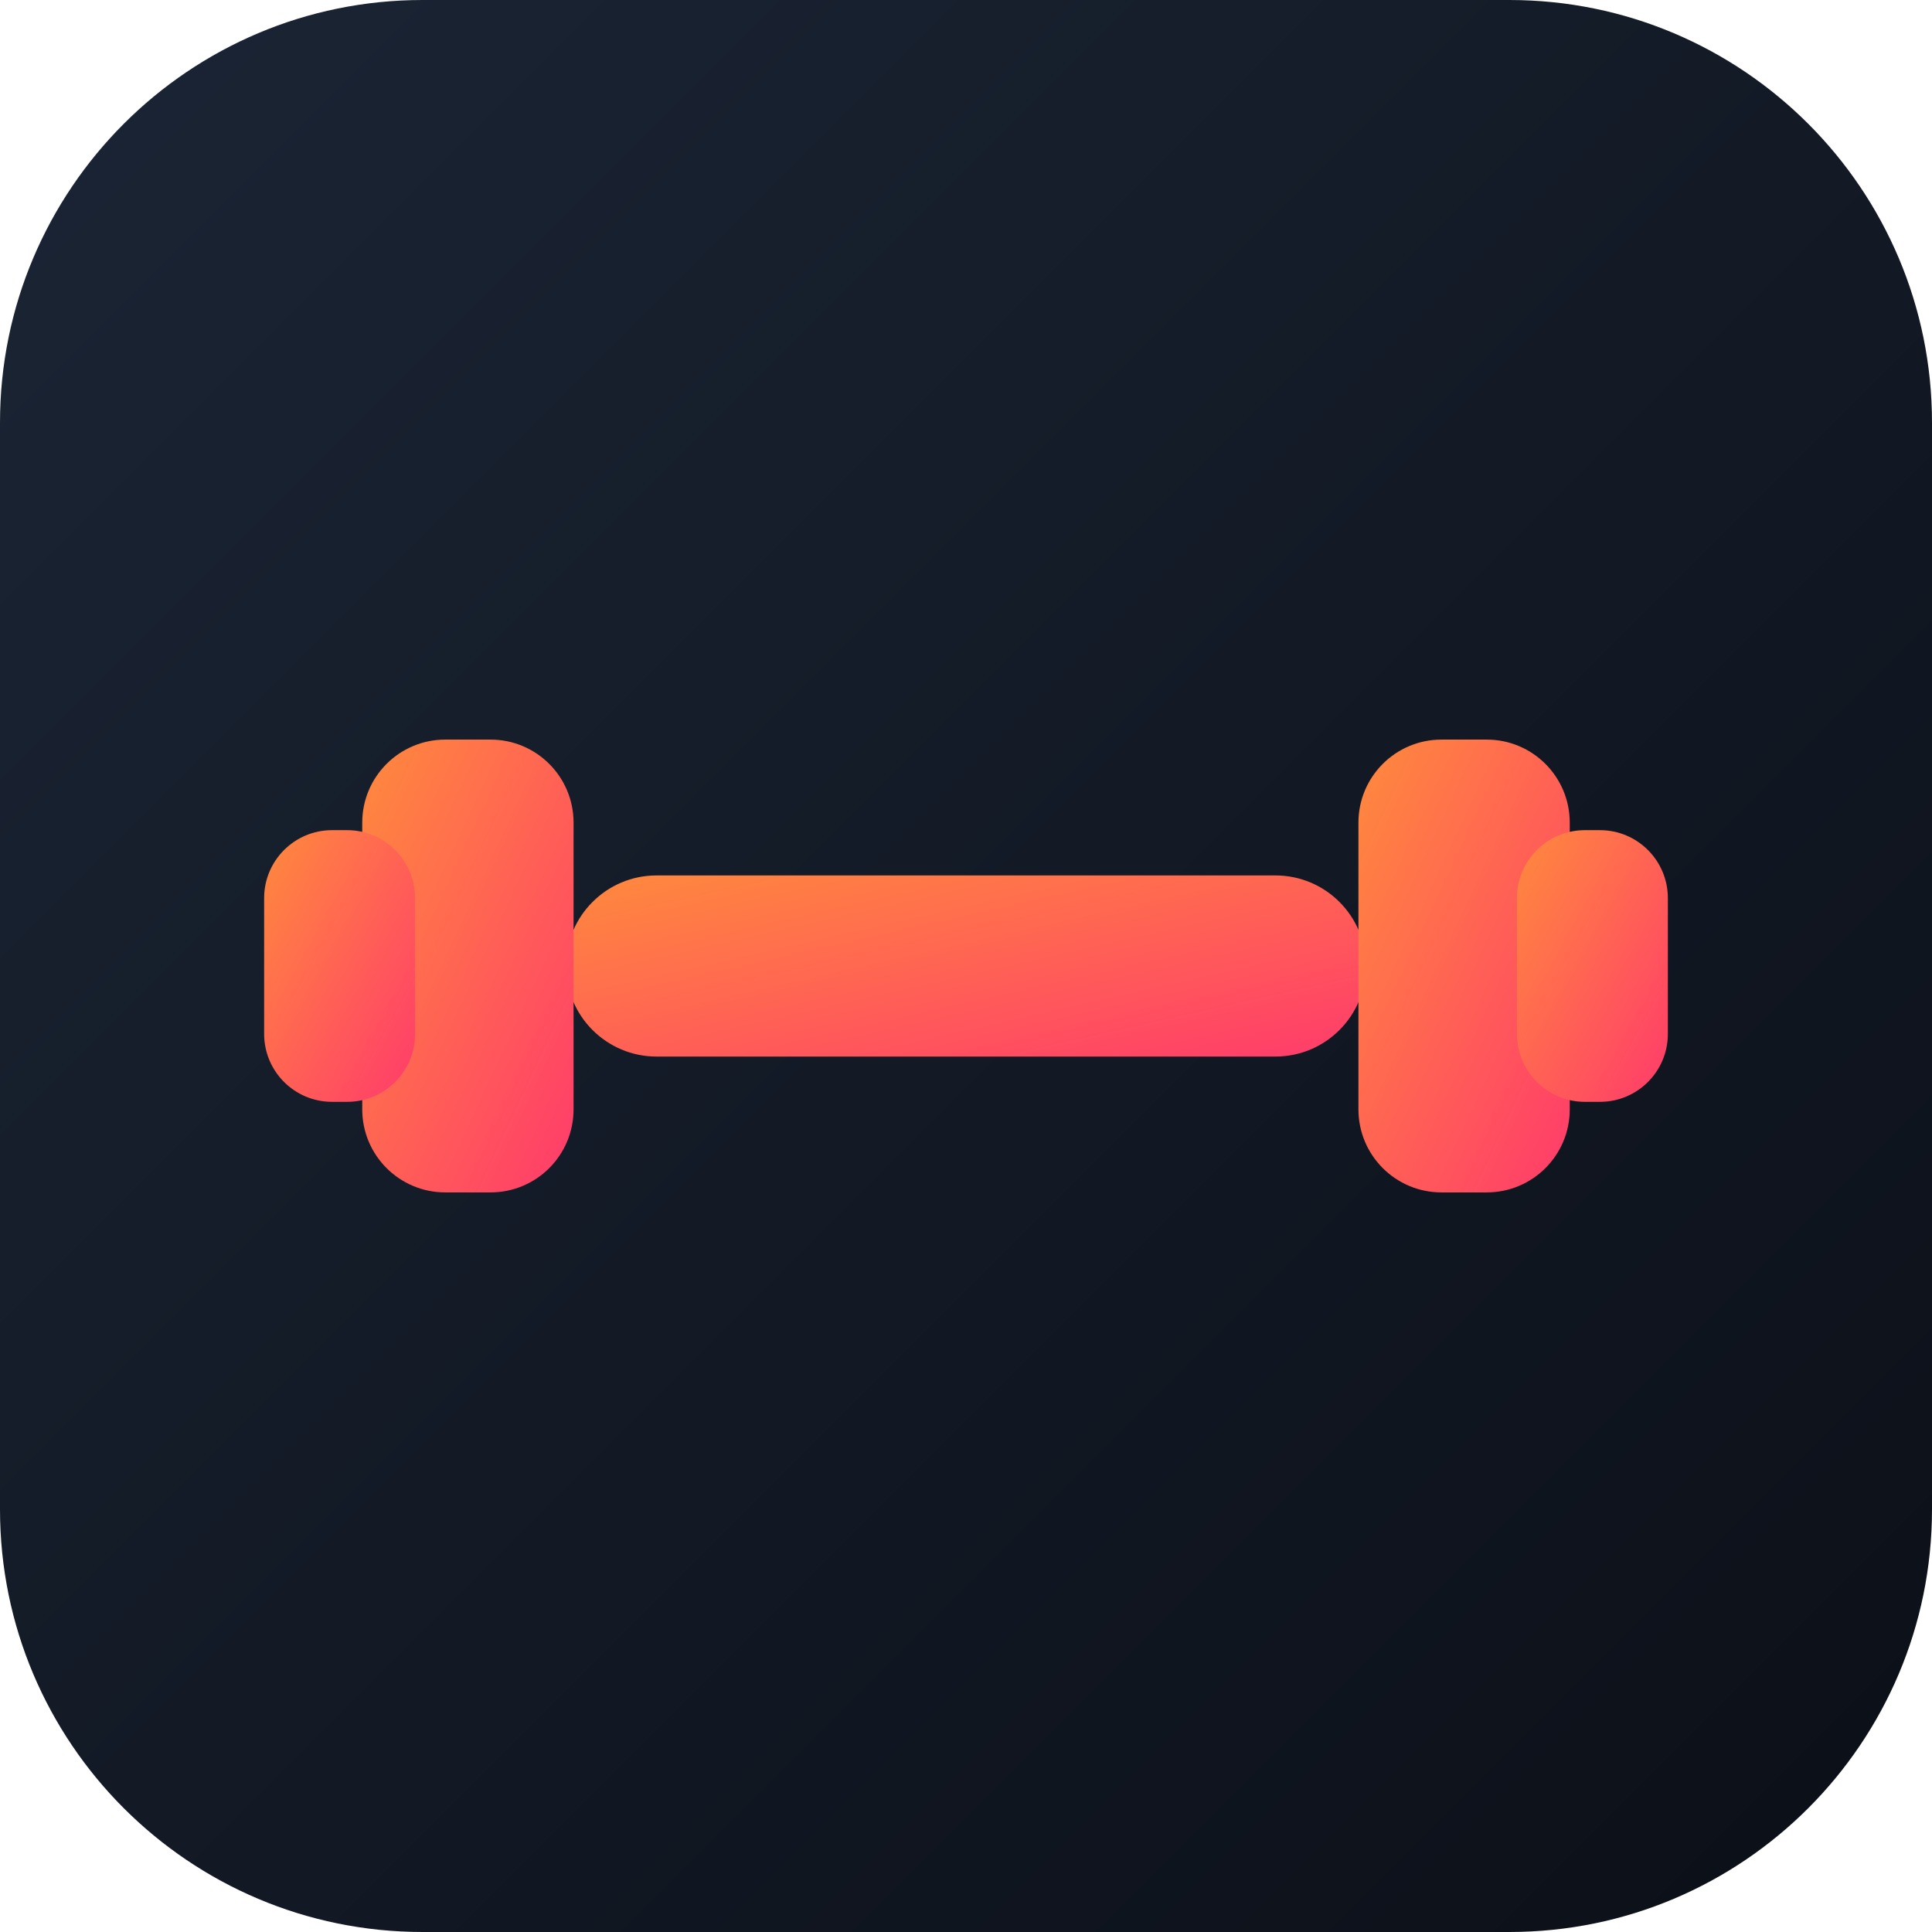
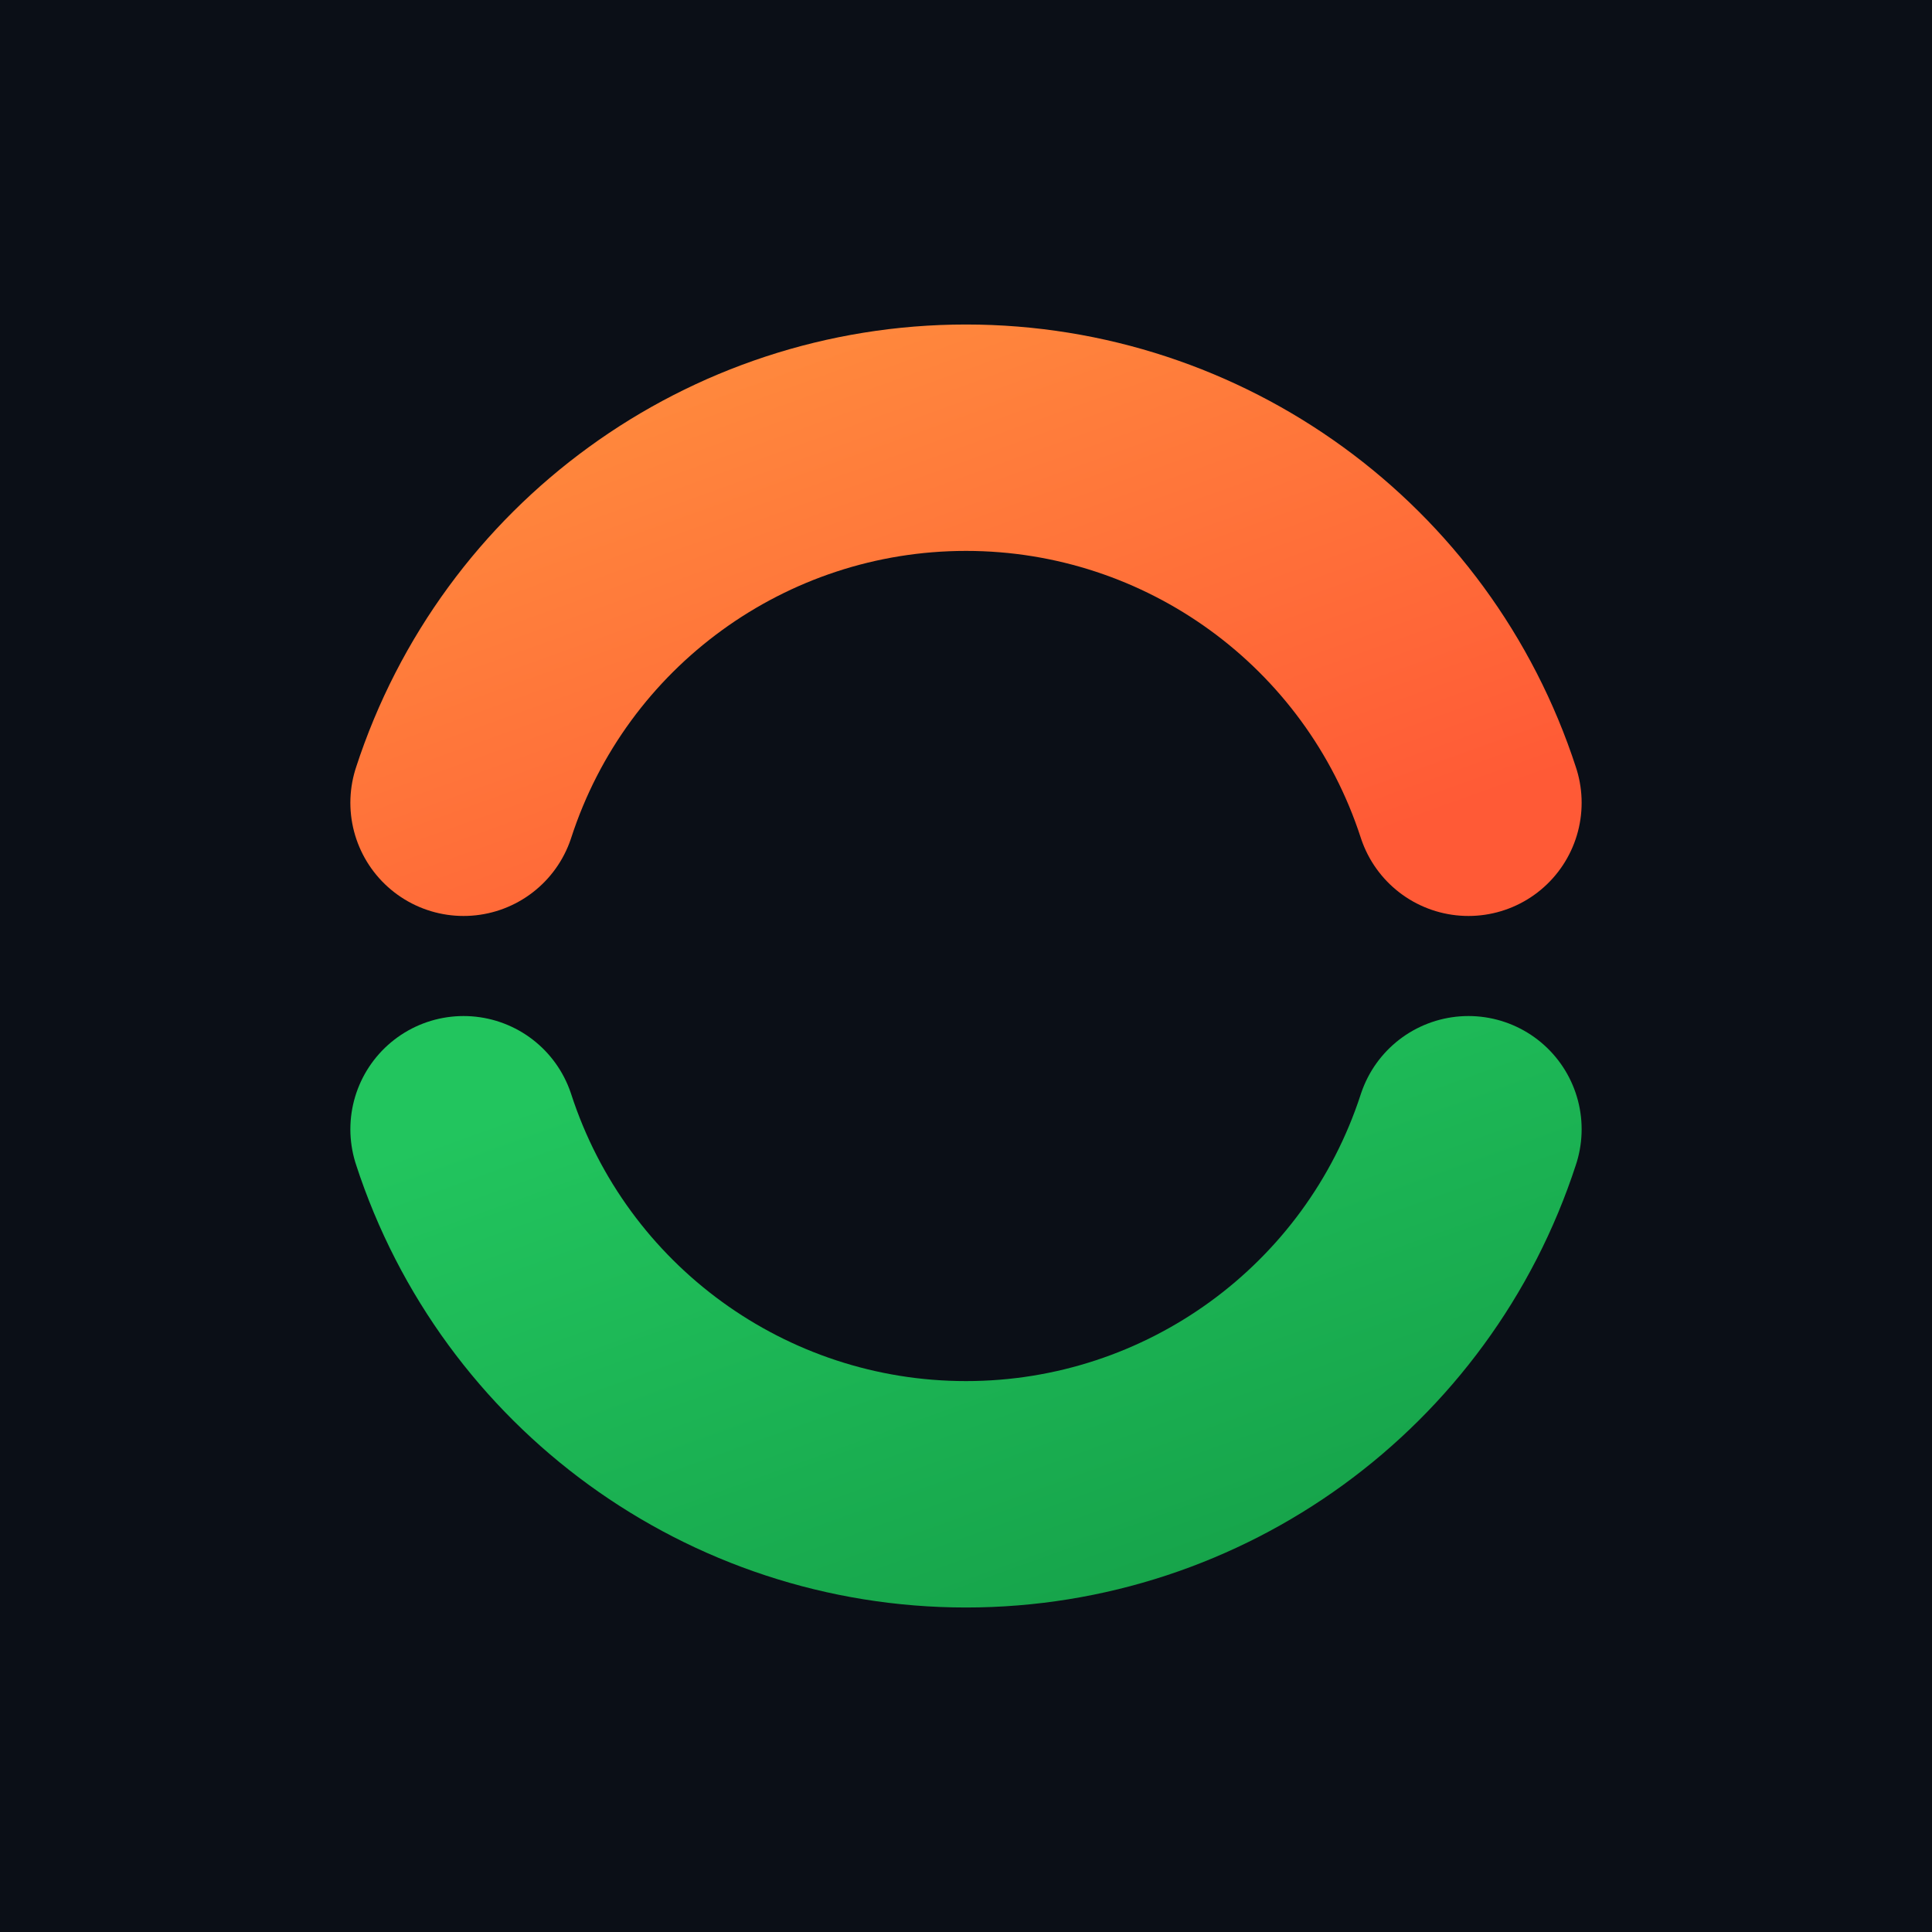
- <svg xmlns="http://www.w3.org/2000/svg" viewBox="0 0 512 512" width="512" height="512">
+ <svg xmlns="http://www.w3.org/2000/svg" viewBox="0 0 512 512" width="512" height="512" role="img" aria-label="hop30">
  <defs>
-     <linearGradient id="bg" x1="0" y1="0" x2="1" y2="1">
-       <stop offset="0" stop-color="#1b2535" />
-       <stop offset="1" stop-color="#0b0f17" />
+     <linearGradient id="work" x1="0" y1="0" x2="1" y2="1">
+       <stop offset="0" stop-color="#ff8a3d" />
+       <stop offset="1" stop-color="#ff5a36" />
    </linearGradient>
-     <linearGradient id="accent" x1="0" y1="0" x2="1" y2="1">
-       <stop offset="0" stop-color="#ff8a3d" />
-       <stop offset="1" stop-color="#ff3b6b" />
+     <linearGradient id="rest" x1="1" y1="1" x2="0" y2="0">
+       <stop offset="0" stop-color="#16a34a" />
+       <stop offset="1" stop-color="#22c55e" />
    </linearGradient>
  </defs>
-   <rect width="512" height="512" rx="112" fill="url(#bg)" />
-   <g fill="url(#accent)">
-     <rect x="150" y="232" width="212" height="48" rx="24" />
-     <rect x="96" y="196" width="56" height="120" rx="22" />
-     <rect x="360" y="196" width="56" height="120" rx="22" />
-     <rect x="70" y="220" width="40" height="72" rx="18" />
-     <rect x="402" y="220" width="40" height="72" rx="18" />
+   <rect width="512" height="512" fill="#0b0f17" />
+   <g fill="none" stroke-width="60" stroke-linecap="round">
+     <path d="M122.85 212.74 A140 140 0 0 1 389.15 212.74" stroke="url(#work)" />
+     <path d="M122.85 299.26 A140 140 0 0 0 389.15 299.26" stroke="url(#rest)" />
  </g>
</svg>
